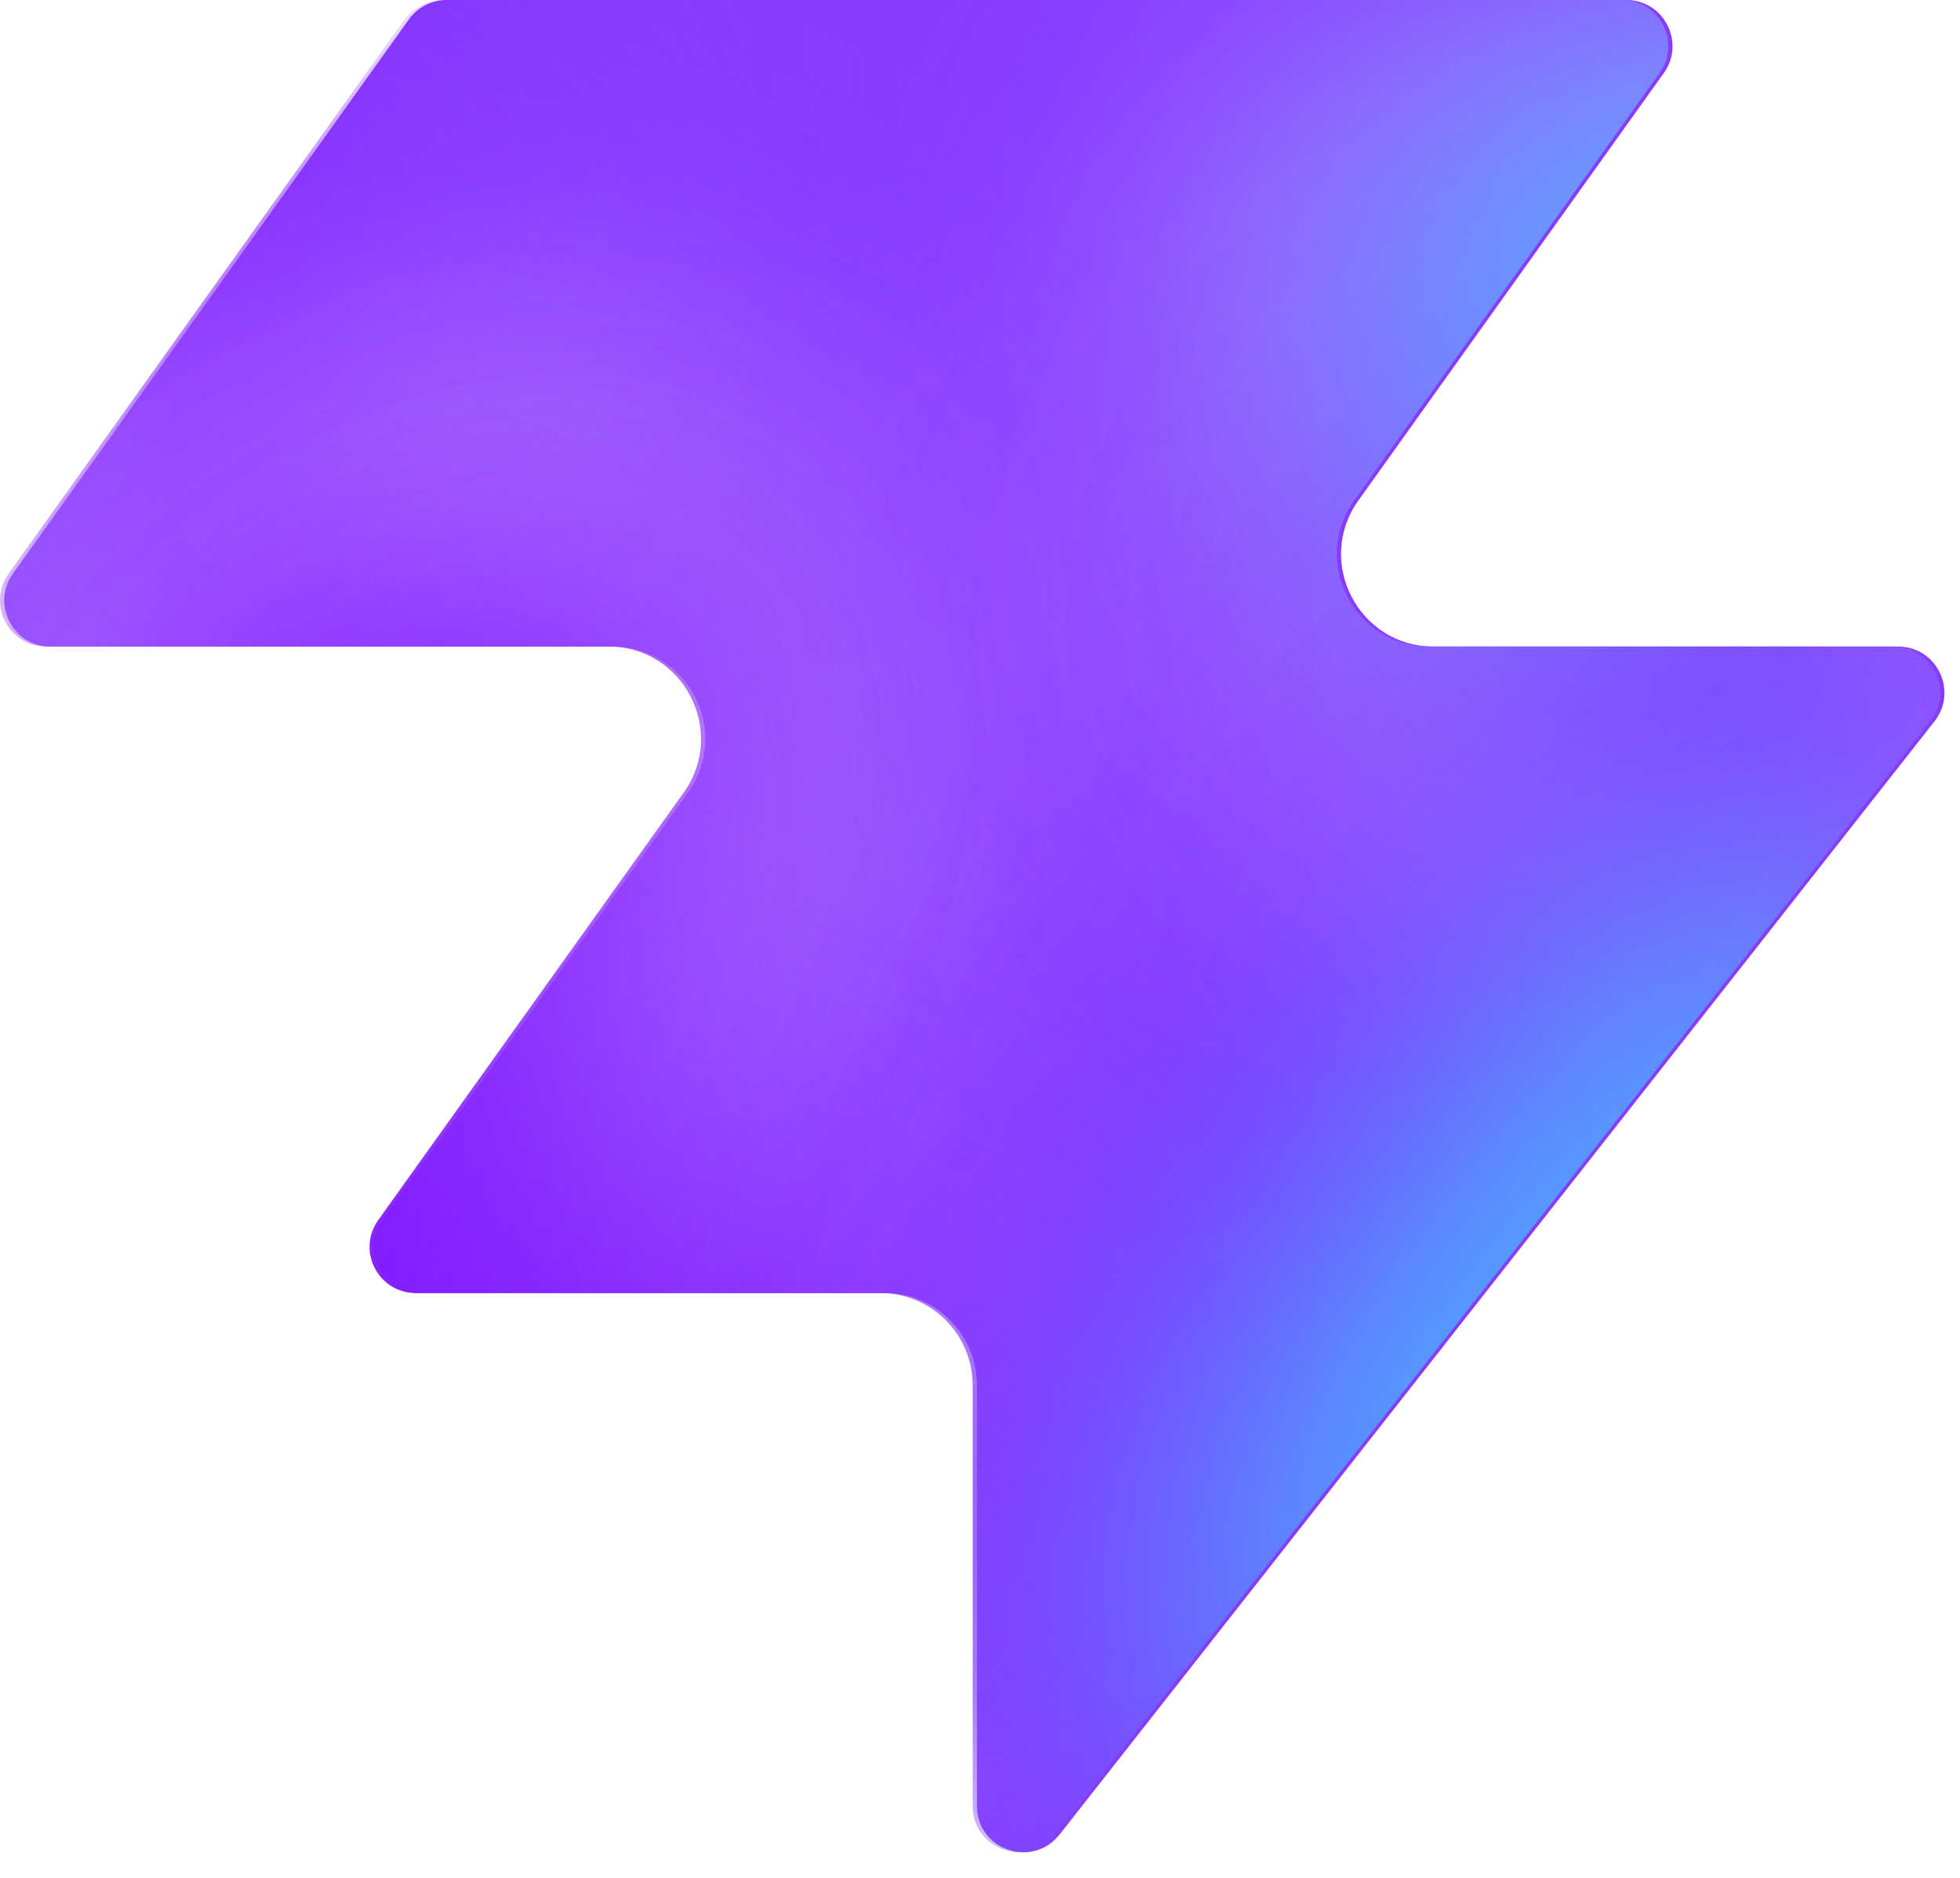
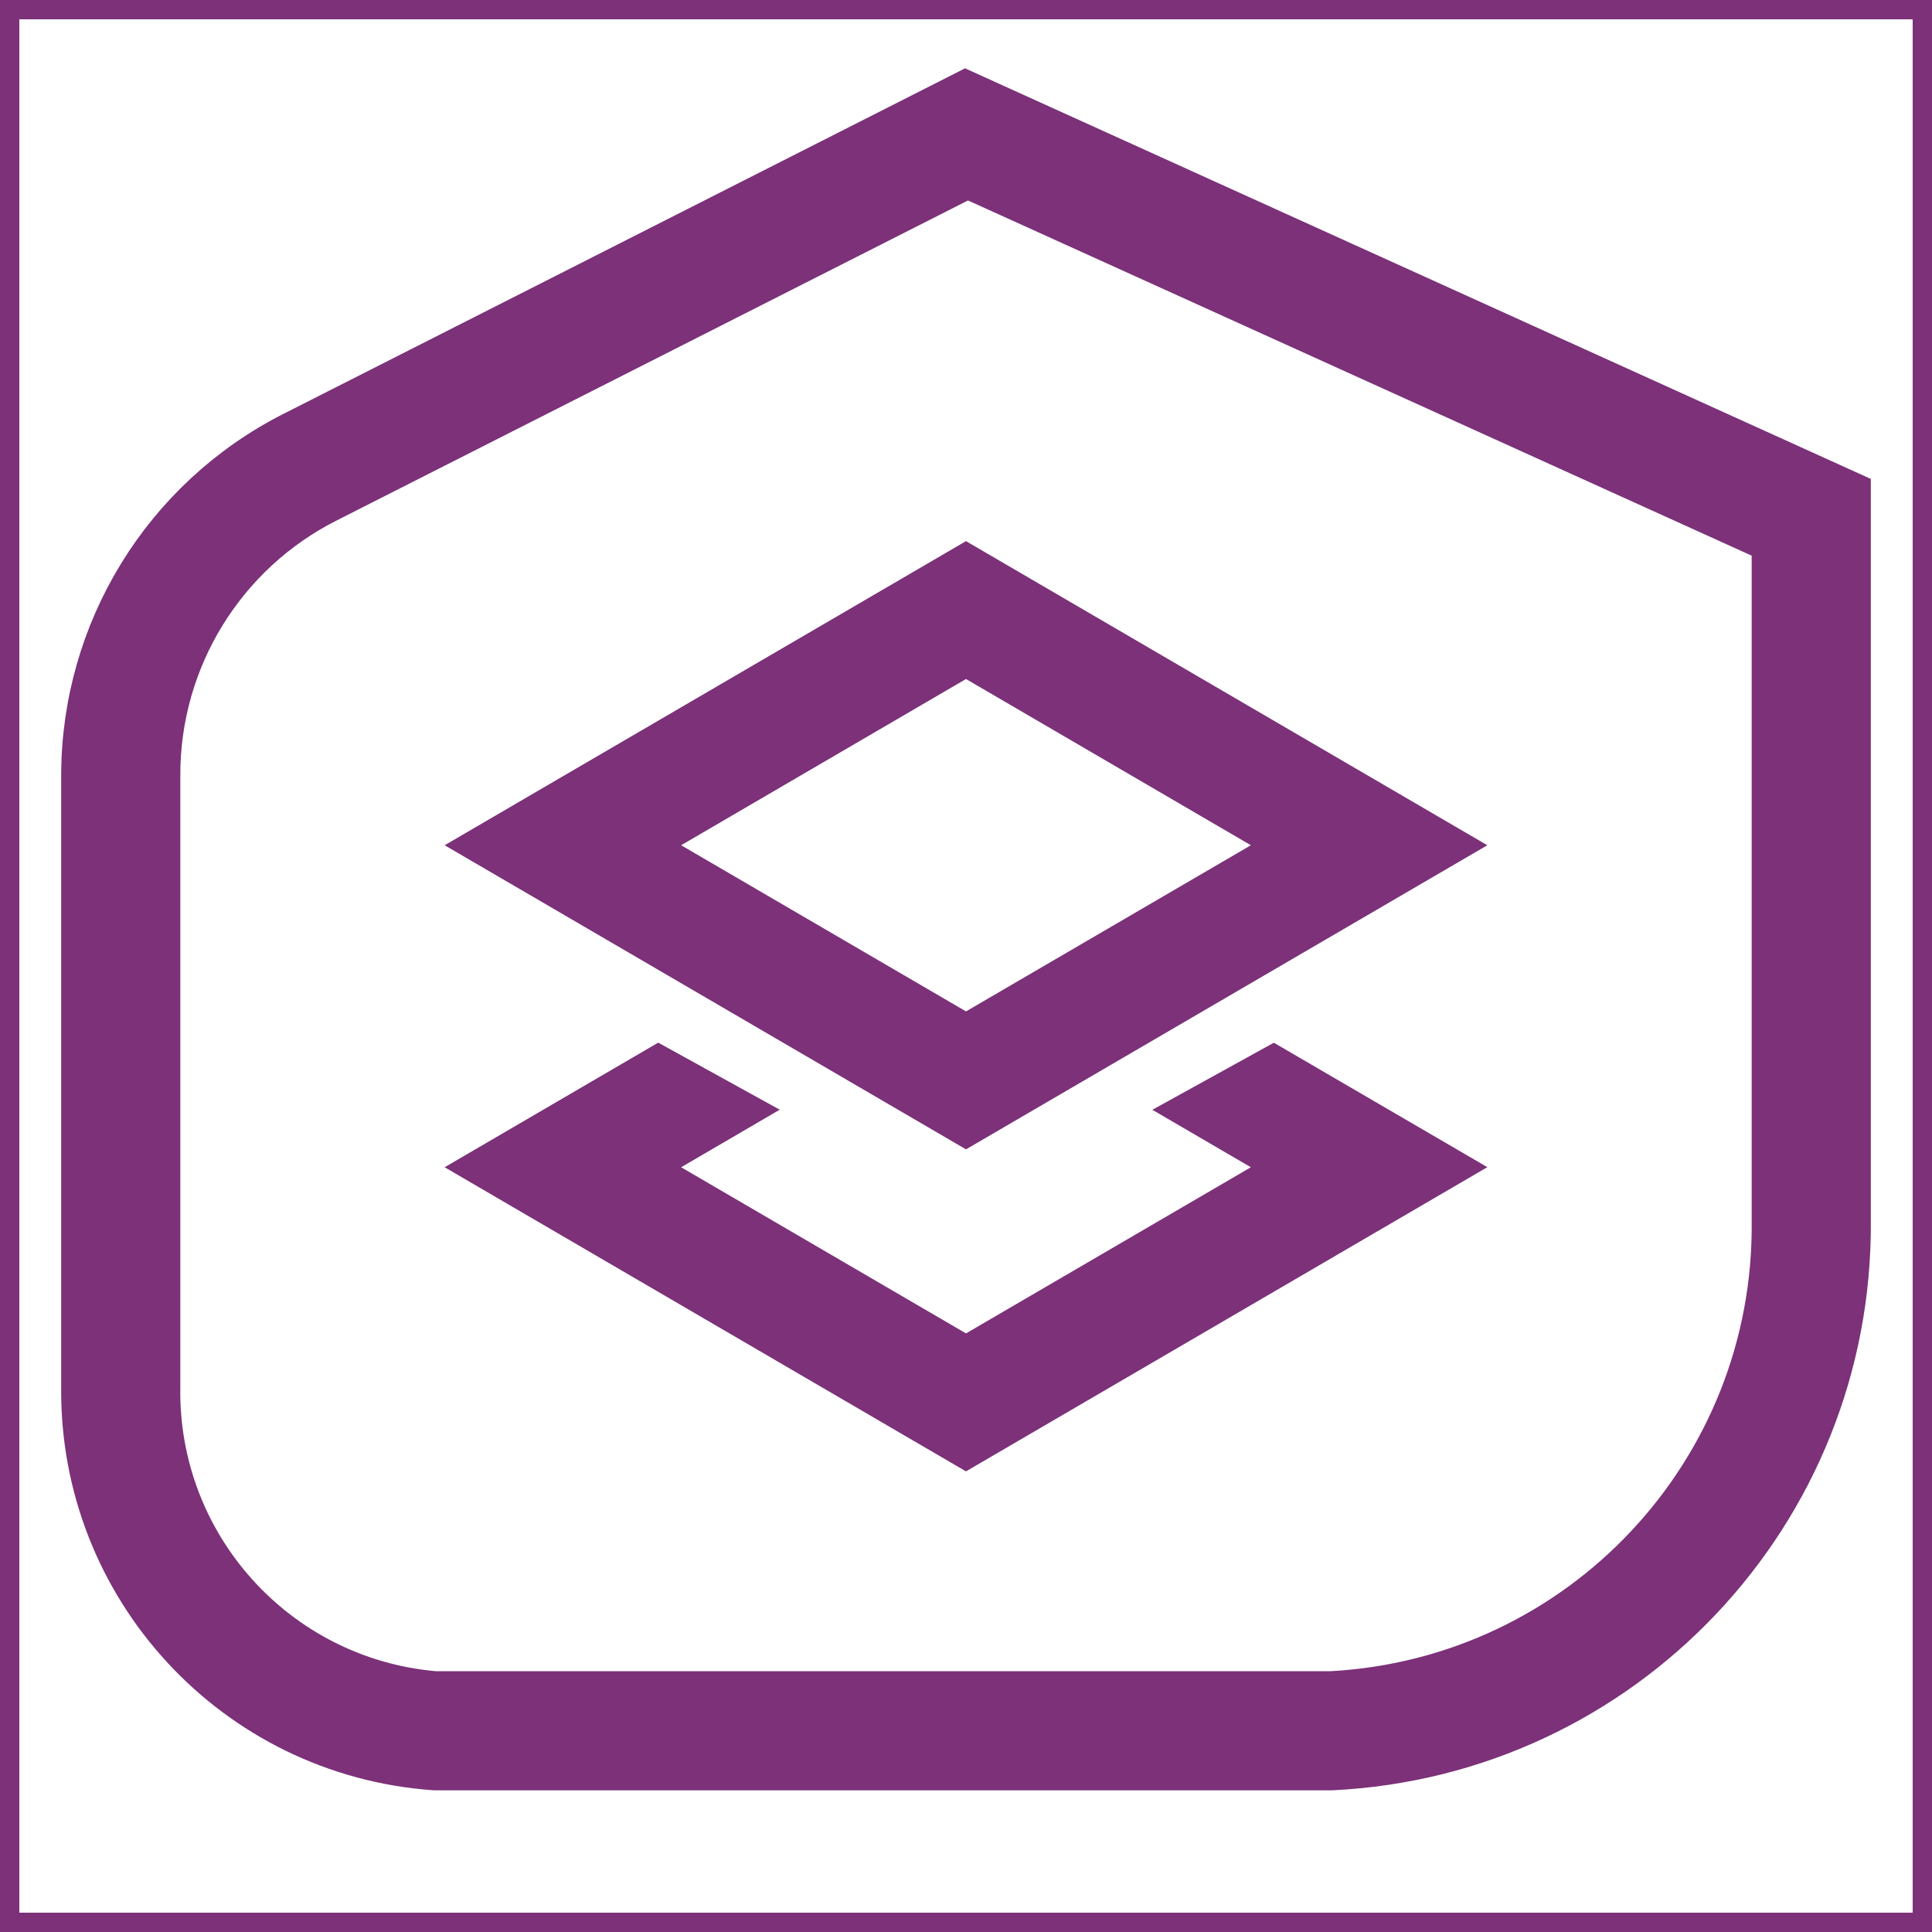
- <svg xmlns="http://www.w3.org/2000/svg" width="48" height="46" fill="none" viewBox="0 0 48 46">
-   <path fill="#863bff" d="M25.946 44.938c-.664.845-2.021.375-2.021-.698V33.937a2.26 2.26 0 0 0-2.262-2.262H10.287c-.92 0-1.456-1.04-.92-1.788l7.48-10.471c1.07-1.497 0-3.578-1.842-3.578H1.237c-.92 0-1.456-1.04-.92-1.788L10.013.474c.214-.297.556-.474.92-.474h28.894c.92 0 1.456 1.04.92 1.788l-7.48 10.471c-1.07 1.498 0 3.579 1.842 3.579h11.377c.943 0 1.473 1.088.89 1.83L25.947 44.94z" style="fill:#863bff;fill:color(display-p3 .525 .23 1);fill-opacity:1" />
-   <mask id="a" width="48" height="46" x="0" y="0" maskUnits="userSpaceOnUse" style="mask-type:alpha">
-     <path fill="#000" d="M25.842 44.938c-.664.844-2.021.375-2.021-.698V33.937a2.26 2.26 0 0 0-2.262-2.262H10.183c-.92 0-1.456-1.04-.92-1.788l7.48-10.471c1.07-1.498 0-3.579-1.842-3.579H1.133c-.92 0-1.456-1.04-.92-1.787L9.91.473c.214-.297.556-.474.92-.474h28.894c.92 0 1.456 1.04.92 1.788l-7.48 10.471c-1.07 1.498 0 3.578 1.842 3.578h11.377c.943 0 1.473 1.088.89 1.832L25.843 44.94z" style="fill:#000;fill-opacity:1" />
-   </mask>
-   <g mask="url(#a)">
-     <g filter="url(#b)">
-       <ellipse cx="5.508" cy="14.704" fill="#ede6ff" rx="5.508" ry="14.704" style="fill:#ede6ff;fill:color(display-p3 .927 .903 1);fill-opacity:1" transform="matrix(.00324 1 1 -.00324 -4.47 31.516)" />
-     </g>
-     <g filter="url(#c)">
-       <ellipse cx="10.399" cy="29.851" fill="#ede6ff" rx="10.399" ry="29.851" style="fill:#ede6ff;fill:color(display-p3 .927 .903 1);fill-opacity:1" transform="matrix(.00324 1 1 -.00324 -39.328 7.883)" />
-     </g>
-     <g filter="url(#d)">
-       <ellipse cx="5.508" cy="30.487" fill="#7e14ff" rx="5.508" ry="30.487" style="fill:#7e14ff;fill:color(display-p3 .492 .077 1);fill-opacity:1" transform="rotate(89.814 -25.913 -14.639)scale(1 -1)" />
-     </g>
-     <g filter="url(#e)">
-       <ellipse cx="5.508" cy="30.599" fill="#7e14ff" rx="5.508" ry="30.599" style="fill:#7e14ff;fill:color(display-p3 .492 .077 1);fill-opacity:1" transform="rotate(89.814 -32.644 -3.334)scale(1 -1)" />
-     </g>
-     <g filter="url(#f)">
-       <ellipse cx="5.508" cy="30.599" fill="#7e14ff" rx="5.508" ry="30.599" style="fill:#7e14ff;fill:color(display-p3 .492 .077 1);fill-opacity:1" transform="matrix(.00324 1 1 -.00324 -34.34 30.47)" />
-     </g>
-     <g filter="url(#g)">
-       <ellipse cx="14.072" cy="22.078" fill="#ede6ff" rx="14.072" ry="22.078" style="fill:#ede6ff;fill:color(display-p3 .927 .903 1);fill-opacity:1" transform="rotate(93.35 24.506 48.493)scale(-1 1)" />
-     </g>
-     <g filter="url(#h)">
-       <ellipse cx="3.47" cy="21.501" fill="#7e14ff" rx="3.47" ry="21.501" style="fill:#7e14ff;fill:color(display-p3 .492 .077 1);fill-opacity:1" transform="rotate(89.009 28.708 47.59)scale(-1 1)" />
-     </g>
-     <g filter="url(#i)">
-       <ellipse cx="3.47" cy="21.501" fill="#7e14ff" rx="3.47" ry="21.501" style="fill:#7e14ff;fill:color(display-p3 .492 .077 1);fill-opacity:1" transform="rotate(89.009 28.708 47.59)scale(-1 1)" />
-     </g>
-     <g filter="url(#j)">
-       <ellipse cx=".387" cy="8.972" fill="#7e14ff" rx="4.407" ry="29.108" style="fill:#7e14ff;fill:color(display-p3 .492 .077 1);fill-opacity:1" transform="rotate(39.51 .387 8.972)" />
-     </g>
-     <g filter="url(#k)">
-       <ellipse cx="47.523" cy="-6.092" fill="#7e14ff" rx="4.407" ry="29.108" style="fill:#7e14ff;fill:color(display-p3 .492 .077 1);fill-opacity:1" transform="rotate(37.892 47.523 -6.092)" />
-     </g>
-     <g filter="url(#l)">
-       <ellipse cx="41.412" cy="6.333" fill="#47bfff" rx="5.971" ry="9.665" style="fill:#47bfff;fill:color(display-p3 .28 .748 1);fill-opacity:1" transform="rotate(37.892 41.412 6.333)" />
-     </g>
-     <g filter="url(#m)">
-       <ellipse cx="-1.879" cy="38.332" fill="#7e14ff" rx="4.407" ry="29.108" style="fill:#7e14ff;fill:color(display-p3 .492 .077 1);fill-opacity:1" transform="rotate(37.892 -1.88 38.332)" />
-     </g>
-     <g filter="url(#n)">
-       <ellipse cx="-1.879" cy="38.332" fill="#7e14ff" rx="4.407" ry="29.108" style="fill:#7e14ff;fill:color(display-p3 .492 .077 1);fill-opacity:1" transform="rotate(37.892 -1.88 38.332)" />
-     </g>
-     <g filter="url(#o)">
-       <ellipse cx="35.651" cy="29.907" fill="#7e14ff" rx="4.407" ry="29.108" style="fill:#7e14ff;fill:color(display-p3 .492 .077 1);fill-opacity:1" transform="rotate(37.892 35.651 29.907)" />
-     </g>
-     <g filter="url(#p)">
-       <ellipse cx="38.418" cy="32.4" fill="#47bfff" rx="5.971" ry="15.297" style="fill:#47bfff;fill:color(display-p3 .28 .748 1);fill-opacity:1" transform="rotate(37.892 38.418 32.4)" />
-     </g>
+ <svg xmlns="http://www.w3.org/2000/svg" viewBox="0 0 24.00 24.00" fill="#7c3179" stroke="#7c3179" stroke-width="0.48">
+   <g id="SVGRepo_bgCarrier" stroke-width="0" />
+   <g id="SVGRepo_tracerCarrier" stroke-linecap="round" stroke-linejoin="round" />
+   <g id="SVGRepo_iconCarrier">
+     <path d="M18 10.5L12 7l-6 3.5 6 3.5zm-6-2.343l4.015 2.343L12 12.842 7.985 10.5zM3.628 5.356A4.8 4.8 0 0 0 1 9.633v7.596A4.732 4.732 0 0 0 5.4 22h11.141A6.786 6.786 0 0 0 23 15.17V6.104L11.994 1.115zM22 6.748v8.422A5.775 5.775 0 0 1 16.541 21H5.401A3.724 3.724 0 0 1 2 17.229V9.633a3.777 3.777 0 0 1 2.08-3.385l7.939-4.024zM12 18l-6-3.5 2.18-1.272 1.02.563-1.215.709L12 16.842l4.015-2.342-1.214-.708 1.02-.563L18 14.499z" />
+     <path fill="none" d="M0 0h24v24H0z" />
  </g>
-   <defs>
-     <filter id="b" width="60.045" height="41.654" x="-19.77" y="16.149" color-interpolation-filters="sRGB" filterUnits="userSpaceOnUse">
-       <feFlood flood-opacity="0" result="BackgroundImageFix" />
-       <feBlend in="SourceGraphic" in2="BackgroundImageFix" result="shape" />
-       <feGaussianBlur result="effect1_foregroundBlur_2002_17158" stdDeviation="7.659" />
-     </filter>
-     <filter id="c" width="90.34" height="51.437" x="-54.613" y="-7.533" color-interpolation-filters="sRGB" filterUnits="userSpaceOnUse">
-       <feFlood flood-opacity="0" result="BackgroundImageFix" />
-       <feBlend in="SourceGraphic" in2="BackgroundImageFix" result="shape" />
-       <feGaussianBlur result="effect1_foregroundBlur_2002_17158" stdDeviation="7.659" />
-     </filter>
-     <filter id="d" width="79.355" height="29.4" x="-49.64" y="2.03" color-interpolation-filters="sRGB" filterUnits="userSpaceOnUse">
-       <feFlood flood-opacity="0" result="BackgroundImageFix" />
-       <feBlend in="SourceGraphic" in2="BackgroundImageFix" result="shape" />
-       <feGaussianBlur result="effect1_foregroundBlur_2002_17158" stdDeviation="4.596" />
-     </filter>
-     <filter id="e" width="79.579" height="29.4" x="-45.045" y="20.029" color-interpolation-filters="sRGB" filterUnits="userSpaceOnUse">
-       <feFlood flood-opacity="0" result="BackgroundImageFix" />
-       <feBlend in="SourceGraphic" in2="BackgroundImageFix" result="shape" />
-       <feGaussianBlur result="effect1_foregroundBlur_2002_17158" stdDeviation="4.596" />
-     </filter>
-     <filter id="f" width="79.579" height="29.4" x="-43.513" y="21.178" color-interpolation-filters="sRGB" filterUnits="userSpaceOnUse">
-       <feFlood flood-opacity="0" result="BackgroundImageFix" />
-       <feBlend in="SourceGraphic" in2="BackgroundImageFix" result="shape" />
-       <feGaussianBlur result="effect1_foregroundBlur_2002_17158" stdDeviation="4.596" />
-     </filter>
-     <filter id="g" width="74.749" height="58.852" x="15.756" y="-17.901" color-interpolation-filters="sRGB" filterUnits="userSpaceOnUse">
-       <feFlood flood-opacity="0" result="BackgroundImageFix" />
-       <feBlend in="SourceGraphic" in2="BackgroundImageFix" result="shape" />
-       <feGaussianBlur result="effect1_foregroundBlur_2002_17158" stdDeviation="7.659" />
-     </filter>
-     <filter id="h" width="61.377" height="25.362" x="23.548" y="2.284" color-interpolation-filters="sRGB" filterUnits="userSpaceOnUse">
-       <feFlood flood-opacity="0" result="BackgroundImageFix" />
-       <feBlend in="SourceGraphic" in2="BackgroundImageFix" result="shape" />
-       <feGaussianBlur result="effect1_foregroundBlur_2002_17158" stdDeviation="4.596" />
-     </filter>
-     <filter id="i" width="61.377" height="25.362" x="23.548" y="2.284" color-interpolation-filters="sRGB" filterUnits="userSpaceOnUse">
-       <feFlood flood-opacity="0" result="BackgroundImageFix" />
-       <feBlend in="SourceGraphic" in2="BackgroundImageFix" result="shape" />
-       <feGaussianBlur result="effect1_foregroundBlur_2002_17158" stdDeviation="4.596" />
-     </filter>
-     <filter id="j" width="56.045" height="63.649" x="-27.636" y="-22.853" color-interpolation-filters="sRGB" filterUnits="userSpaceOnUse">
-       <feFlood flood-opacity="0" result="BackgroundImageFix" />
-       <feBlend in="SourceGraphic" in2="BackgroundImageFix" result="shape" />
-       <feGaussianBlur result="effect1_foregroundBlur_2002_17158" stdDeviation="4.596" />
-     </filter>
-     <filter id="k" width="54.814" height="64.646" x="20.116" y="-38.415" color-interpolation-filters="sRGB" filterUnits="userSpaceOnUse">
-       <feFlood flood-opacity="0" result="BackgroundImageFix" />
-       <feBlend in="SourceGraphic" in2="BackgroundImageFix" result="shape" />
-       <feGaussianBlur result="effect1_foregroundBlur_2002_17158" stdDeviation="4.596" />
-     </filter>
-     <filter id="l" width="33.541" height="35.313" x="24.641" y="-11.323" color-interpolation-filters="sRGB" filterUnits="userSpaceOnUse">
-       <feFlood flood-opacity="0" result="BackgroundImageFix" />
-       <feBlend in="SourceGraphic" in2="BackgroundImageFix" result="shape" />
-       <feGaussianBlur result="effect1_foregroundBlur_2002_17158" stdDeviation="4.596" />
-     </filter>
-     <filter id="m" width="54.814" height="64.646" x="-29.286" y="6.009" color-interpolation-filters="sRGB" filterUnits="userSpaceOnUse">
-       <feFlood flood-opacity="0" result="BackgroundImageFix" />
-       <feBlend in="SourceGraphic" in2="BackgroundImageFix" result="shape" />
-       <feGaussianBlur result="effect1_foregroundBlur_2002_17158" stdDeviation="4.596" />
-     </filter>
-     <filter id="n" width="54.814" height="64.646" x="-29.286" y="6.009" color-interpolation-filters="sRGB" filterUnits="userSpaceOnUse">
-       <feFlood flood-opacity="0" result="BackgroundImageFix" />
-       <feBlend in="SourceGraphic" in2="BackgroundImageFix" result="shape" />
-       <feGaussianBlur result="effect1_foregroundBlur_2002_17158" stdDeviation="4.596" />
-     </filter>
-     <filter id="o" width="54.814" height="64.646" x="8.244" y="-2.416" color-interpolation-filters="sRGB" filterUnits="userSpaceOnUse">
-       <feFlood flood-opacity="0" result="BackgroundImageFix" />
-       <feBlend in="SourceGraphic" in2="BackgroundImageFix" result="shape" />
-       <feGaussianBlur result="effect1_foregroundBlur_2002_17158" stdDeviation="4.596" />
-     </filter>
-     <filter id="p" width="39.409" height="43.623" x="18.713" y="10.588" color-interpolation-filters="sRGB" filterUnits="userSpaceOnUse">
-       <feFlood flood-opacity="0" result="BackgroundImageFix" />
-       <feBlend in="SourceGraphic" in2="BackgroundImageFix" result="shape" />
-       <feGaussianBlur result="effect1_foregroundBlur_2002_17158" stdDeviation="4.596" />
-     </filter>
-   </defs>
</svg>
